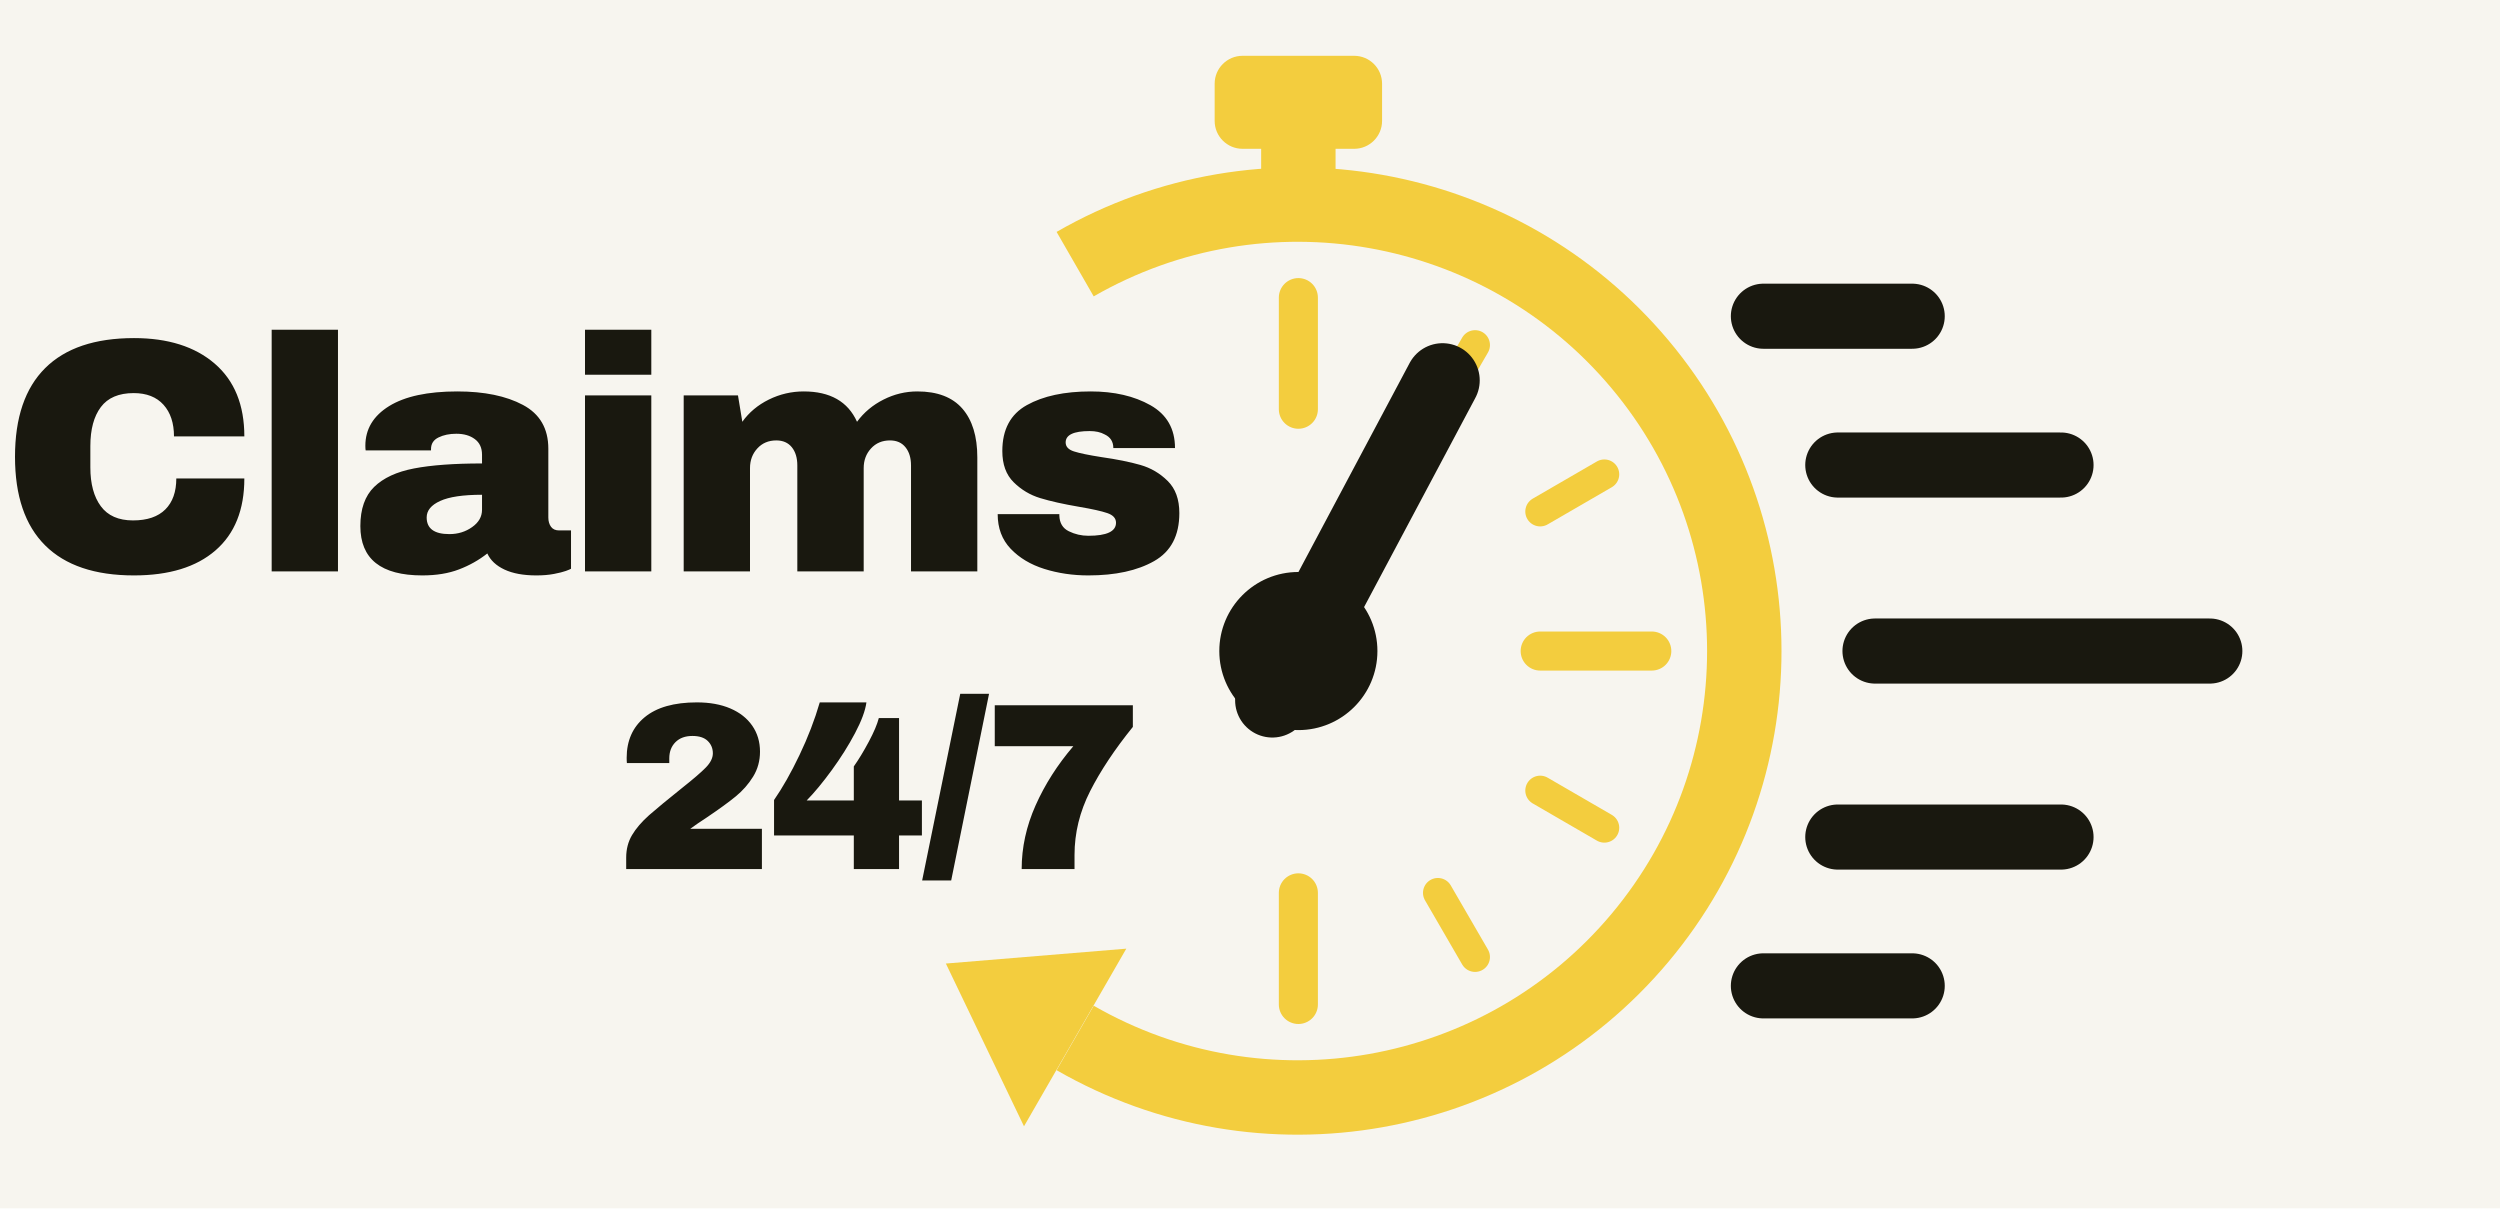
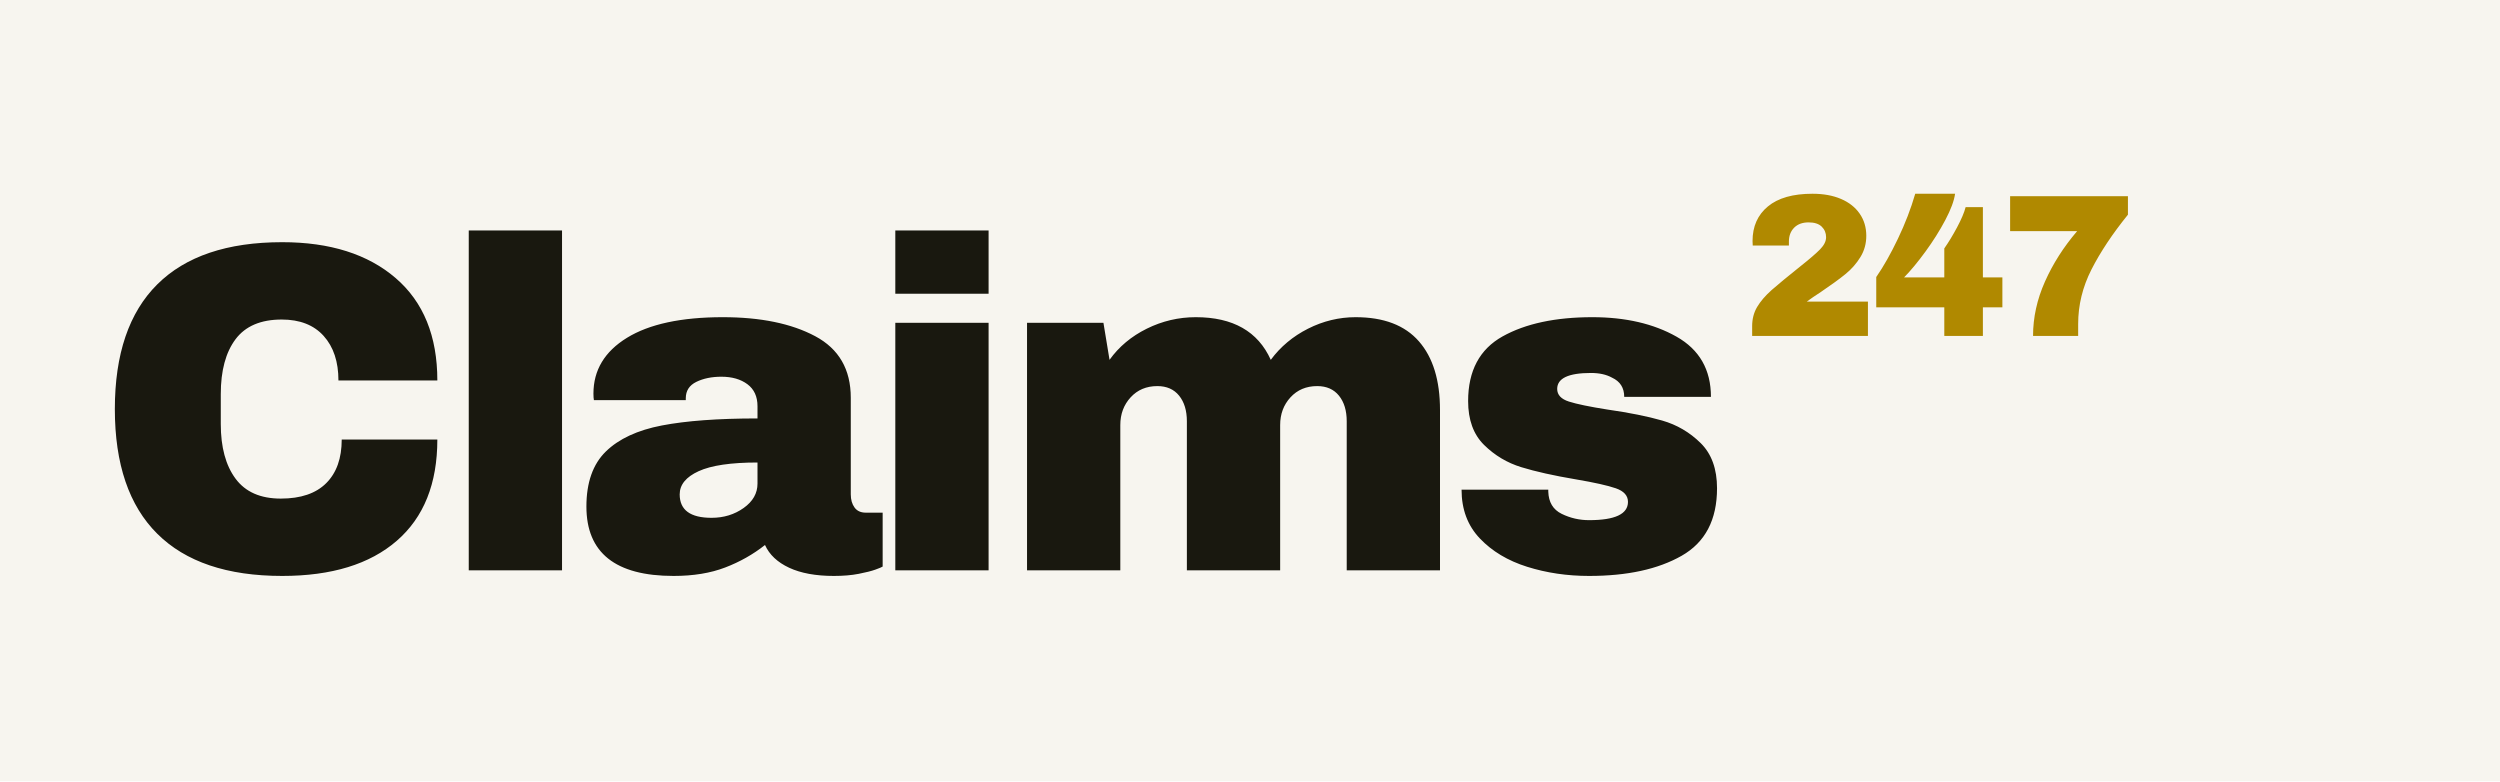
- <svg xmlns="http://www.w3.org/2000/svg" viewBox="0 0 420 203" width="420" height="203">
-   <rect width="420" height="203" fill="#F7F5EF" />
-   <g transform="translate(140,31.25) scale(1.5625)">
-     <line x1="108" y1="30" x2="132" y2="30" stroke="#19180F" stroke-width="7" stroke-linecap="round" />
-     <line x1="112" y1="50" x2="148" y2="50" stroke="#19180F" stroke-width="7" stroke-linecap="round" />
-     <line x1="108" y1="70" x2="132" y2="70" stroke="#19180F" stroke-width="7" stroke-linecap="round" />
-     <line x1="100" y1="14" x2="116" y2="14" stroke="#19180F" stroke-width="7" stroke-linecap="round" />
-     <line x1="100" y1="86" x2="116" y2="86" stroke="#19180F" stroke-width="7" stroke-linecap="round" />
-     <rect x="41" y="-14" width="18" height="10" rx="3" fill="#F3CD3E" />
-     <rect x="46" y="-5" width="8" height="8" fill="#F3CD3E" />
-     <path d="M26.0 8.4 A48 48 0 1 1 26.0 91.6" fill="none" stroke="#F3CD3E" stroke-width="8" />
-     <polygon points="31.5,82.0 20.5,101.1 12.1,83.6" fill="#F3CD3E" />
-     <line x1="50.0" y1="24.0" x2="50.0" y2="12.0" stroke="#F3CD3E" stroke-width="4.2" stroke-linecap="round" />
-     <line x1="65.0" y1="24.0" x2="69.0" y2="17.1" stroke="#F3CD3E" stroke-width="3.2" stroke-linecap="round" />
-     <line x1="76.0" y1="35.0" x2="82.9" y2="31.0" stroke="#F3CD3E" stroke-width="3.2" stroke-linecap="round" />
-     <line x1="76.0" y1="50.0" x2="88.0" y2="50.0" stroke="#F3CD3E" stroke-width="4.2" stroke-linecap="round" />
-     <line x1="76.0" y1="65.0" x2="82.9" y2="69.0" stroke="#F3CD3E" stroke-width="3.2" stroke-linecap="round" />
-     <line x1="65.0" y1="76.0" x2="69.0" y2="82.9" stroke="#F3CD3E" stroke-width="3.2" stroke-linecap="round" />
-     <line x1="50.0" y1="76.0" x2="50.0" y2="88.0" stroke="#F3CD3E" stroke-width="4.2" stroke-linecap="round" />
-     <line x1="47.2" y1="55.3" x2="65.5" y2="20.9" stroke="#19180F" stroke-width="8" stroke-linecap="round" />
-     <circle cx="50" cy="50" r="8.5" fill="#19180F" />
-   </g>
-   <path d="M22.51 56.80Q31.08 56.80 36.06 61.08Q41.05 65.37 41.05 73.32L41.05 73.32L29.23 73.32Q29.23 69.96 27.47 68Q25.70 66.04 22.46 66.04L22.46 66.04Q18.70 66.04 16.94 68.39Q15.18 70.74 15.18 74.94L15.18 74.94L15.18 78.53Q15.18 82.67 16.94 85.05Q18.70 87.43 22.34 87.43L22.34 87.43Q25.93 87.43 27.78 85.58Q29.62 83.74 29.62 80.38L29.62 80.38L41.05 80.38Q41.05 88.27 36.20 92.47Q31.36 96.67 22.51 96.67L22.51 96.67Q12.66 96.67 7.59 91.63Q2.52 86.59 2.52 76.74L2.52 76.74Q2.52 66.88 7.59 61.84Q12.66 56.80 22.51 56.80L22.51 56.80ZM56.78 96L45.64 96L45.64 55.40L56.78 55.40L56.78 96ZM76.83 65.76Q83.61 65.76 87.86 68.03Q92.12 70.30 92.12 75.39L92.12 75.39L92.12 86.93Q92.12 87.88 92.57 88.50Q93.02 89.11 93.91 89.11L93.91 89.11L95.93 89.11L95.93 95.55Q95.76 95.66 95.06 95.92Q94.36 96.17 93.07 96.42Q91.78 96.67 90.10 96.67L90.10 96.67Q86.86 96.67 84.76 95.69Q82.66 94.71 81.87 92.98L81.87 92.98Q79.74 94.66 77.11 95.66Q74.48 96.67 70.95 96.67L70.95 96.67Q60.54 96.67 60.54 88.38L60.54 88.38Q60.54 84.07 62.86 81.80Q65.18 79.54 69.55 78.70Q73.92 77.86 80.98 77.86L80.98 77.86L80.98 76.40Q80.98 74.66 79.77 73.77Q78.57 72.87 76.66 72.87L76.66 72.87Q74.93 72.87 73.67 73.49Q72.41 74.10 72.41 75.45L72.41 75.45L72.41 75.67L61.43 75.67Q61.38 75.39 61.38 74.89L61.38 74.89Q61.38 70.69 65.38 68.22Q69.38 65.76 76.83 65.76L76.83 65.76ZM80.98 83.12Q76.22 83.12 73.95 84.16Q71.68 85.19 71.68 86.93L71.68 86.93Q71.68 89.73 75.49 89.73L75.49 89.73Q77.67 89.73 79.32 88.55Q80.98 87.38 80.98 85.64L80.98 85.64L80.98 83.12ZM109.42 62.96L98.28 62.96L98.28 55.40L109.42 55.40L109.42 62.96ZM109.42 96L98.28 96L98.28 66.43L109.42 66.43L109.42 96ZM154.11 65.76Q159.15 65.76 161.67 68.64Q164.19 71.53 164.19 76.85L164.19 76.85L164.19 96L153.05 96L153.05 78.19Q153.05 76.29 152.12 75.14Q151.20 73.99 149.52 73.99L149.52 73.99Q147.56 73.99 146.33 75.34Q145.10 76.68 145.10 78.64L145.10 78.64L145.10 96L133.95 96L133.95 78.19Q133.95 76.29 133.03 75.14Q132.10 73.99 130.42 73.99L130.42 73.99Q128.46 73.99 127.23 75.34Q126.00 76.68 126.00 78.64L126.00 78.64L126.00 96L114.86 96L114.86 66.43L123.98 66.43L124.71 70.86Q126.39 68.50 129.16 67.13Q131.94 65.76 135.02 65.76L135.02 65.76Q141.68 65.76 143.98 70.86L143.98 70.86Q145.71 68.50 148.43 67.13Q151.14 65.76 154.11 65.76L154.11 65.76ZM183.23 65.76Q189.17 65.76 193.28 68.08Q197.40 70.41 197.40 75.28L197.40 75.28L187.04 75.28Q187.04 73.66 185.58 72.98L185.58 72.98Q184.58 72.42 183.06 72.42L183.06 72.42Q179.03 72.42 179.03 74.33L179.03 74.33Q179.03 75.39 180.43 75.84Q181.83 76.29 185.02 76.79L185.02 76.79Q188.94 77.35 191.58 78.11Q194.21 78.86 196.17 80.80Q198.13 82.73 198.13 86.20L198.13 86.20Q198.13 91.86 193.90 94.26Q189.67 96.67 182.84 96.67L182.84 96.67Q178.92 96.67 175.45 95.58Q171.98 94.49 169.79 92.19Q167.61 89.90 167.61 86.37L167.61 86.37L177.97 86.37L177.97 86.59Q178.02 88.50 179.56 89.25Q181.10 90.01 182.84 90.01L182.84 90.01Q187.49 90.01 187.49 87.82L187.49 87.82Q187.49 86.70 186.03 86.20Q184.58 85.70 181.27 85.14L181.27 85.14Q177.30 84.46 174.75 83.68Q172.20 82.90 170.30 81.02Q168.39 79.14 168.39 75.78L168.39 75.78Q168.39 70.35 172.51 68.06Q176.62 65.76 183.23 65.76L183.23 65.76Z" fill="#19180F" data-text="Claims" />
-   <path d="M117.08 118Q120.32 118 122.70 119.02Q125.08 120.04 126.38 121.92Q127.68 123.80 127.68 126.28L127.68 126.28Q127.68 128.60 126.52 130.48Q125.36 132.36 123.60 133.80Q121.84 135.24 118.76 137.32L118.76 137.32Q117.04 138.44 115.96 139.24L115.96 139.24L128.00 139.24L128.00 146L105.20 146L105.20 144.08Q105.20 141.96 106.18 140.30Q107.16 138.64 109.04 136.96L109.04 136.96Q110.96 135.28 114.56 132.40L114.56 132.40Q117.44 130.12 118.60 128.92Q119.76 127.72 119.76 126.56L119.76 126.56Q119.76 125.32 118.90 124.48Q118.04 123.64 116.32 123.64L116.32 123.64Q114.52 123.64 113.48 124.68Q112.44 125.72 112.44 127.40L112.44 127.40L112.44 128.20L105.32 128.20Q105.28 127.88 105.28 127.32L105.28 127.32Q105.28 123 108.30 120.50Q111.32 118 117.08 118L117.08 118ZM145.56 118Q145.28 120.08 143.64 123.18Q142.00 126.28 139.74 129.38Q137.48 132.48 135.52 134.48L135.52 134.48L143.44 134.48L143.44 128.76Q144.68 127 145.96 124.60Q147.24 122.20 147.64 120.64L147.64 120.64L151.04 120.64L151.04 134.48L154.88 134.48L154.88 140.36L151.04 140.36L151.04 146L143.44 146L143.44 140.36L130.04 140.36L130.04 134.40Q132.20 131.28 134.32 126.84Q136.44 122.40 137.72 118L137.72 118L145.56 118ZM159.80 147.92L154.92 147.92L161.32 116.56L166.16 116.56L159.80 147.92ZM190.32 122.12Q185.76 127.76 183.14 132.92Q180.52 138.08 180.52 143.64L180.52 143.64L180.52 146L171.64 146Q171.64 140.56 173.98 135.30Q176.32 130.04 180.32 125.36L180.32 125.36L167.12 125.36L167.12 118.48L190.32 118.48L190.32 122.12Z" fill="#19180F" data-text="24/7" />
+ <svg xmlns="http://www.w3.org/2000/svg" viewBox="0 0 640 200" width="640" height="200">
+   <rect width="640" height="200" fill="#F7F5EF" />
+   <path d="M72.24 62Q90.60 62 101.28 71.18Q111.96 80.36 111.96 97.40L111.96 97.40L86.64 97.40Q86.64 90.20 82.86 86Q79.08 81.80 72.12 81.80L72.12 81.80Q64.08 81.80 60.30 86.84Q56.52 91.88 56.52 100.88L56.52 100.88L56.52 108.56Q56.52 117.44 60.30 122.54Q64.08 127.64 71.88 127.64L71.88 127.64Q79.56 127.64 83.52 123.68Q87.48 119.72 87.48 112.52L87.48 112.52L111.96 112.52Q111.96 129.44 101.58 138.44Q91.20 147.44 72.24 147.44L72.24 147.44Q51.12 147.44 40.26 136.64Q29.40 125.84 29.40 104.72L29.40 104.72Q29.40 83.60 40.26 72.80Q51.12 62 72.24 62L72.24 62ZM143.88 146L120 146L120 59L143.88 59L143.88 146ZM185.04 81.20Q199.56 81.20 208.68 86.06Q217.80 90.92 217.80 101.84L217.80 101.84L217.80 126.56Q217.80 128.60 218.76 129.92Q219.72 131.24 221.64 131.24L221.64 131.24L225.96 131.24L225.96 145.04Q225.60 145.28 224.10 145.82Q222.60 146.36 219.84 146.90Q217.08 147.44 213.48 147.44L213.48 147.44Q206.52 147.44 202.02 145.34Q197.52 143.24 195.84 139.52L195.84 139.52Q191.28 143.12 185.64 145.28Q180.00 147.44 172.44 147.44L172.44 147.44Q150.12 147.44 150.12 129.68L150.12 129.68Q150.12 120.44 155.10 115.58Q160.08 110.72 169.44 108.92Q178.80 107.12 193.92 107.12L193.92 107.12L193.92 104Q193.92 100.28 191.34 98.36Q188.76 96.44 184.68 96.44L184.68 96.44Q180.96 96.44 178.26 97.76Q175.56 99.08 175.56 101.96L175.56 101.96L175.56 102.44L152.04 102.44Q151.92 101.84 151.92 100.76L151.92 100.76Q151.92 91.76 160.50 86.48Q169.08 81.20 185.04 81.20L185.04 81.20ZM193.92 118.40Q183.72 118.40 178.86 120.62Q174.00 122.84 174.00 126.56L174.00 126.56Q174.00 132.56 182.16 132.56L182.16 132.56Q186.84 132.56 190.38 130.04Q193.92 127.52 193.92 123.80L193.92 123.80L193.92 118.40ZM253.08 75.20L229.20 75.20L229.20 59L253.08 59L253.08 75.20ZM253.08 146L229.20 146L229.20 82.64L253.08 82.64L253.08 146ZM347.04 81.20Q357.84 81.20 363.24 87.38Q368.64 93.56 368.64 104.96L368.64 104.96L368.64 146L344.76 146L344.76 107.84Q344.76 103.76 342.78 101.30Q340.80 98.84 337.20 98.84L337.20 98.84Q333.00 98.84 330.36 101.72Q327.72 104.60 327.72 108.80L327.72 108.80L327.72 146L303.84 146L303.84 107.84Q303.84 103.76 301.86 101.30Q299.88 98.84 296.28 98.84L296.28 98.84Q292.08 98.84 289.44 101.72Q286.80 104.60 286.80 108.80L286.80 108.80L286.80 146L262.92 146L262.92 82.64L282.48 82.64L284.04 92.12Q287.64 87.08 293.58 84.14Q299.52 81.20 306.12 81.20L306.12 81.20Q320.40 81.20 325.32 92.12L325.32 92.12Q329.04 87.08 334.86 84.14Q340.68 81.20 347.04 81.20L347.04 81.20ZM407.64 81.20Q420.36 81.20 429.18 86.18Q438.00 91.16 438.00 101.60L438.00 101.60L415.80 101.60Q415.80 98.12 412.68 96.68L412.68 96.68Q410.52 95.48 407.28 95.48L407.28 95.48Q398.64 95.48 398.64 99.56L398.64 99.56Q398.64 101.84 401.64 102.80Q404.64 103.76 411.48 104.84L411.48 104.84Q419.88 106.04 425.52 107.66Q431.16 109.28 435.36 113.42Q439.56 117.56 439.56 125L439.56 125Q439.56 137.12 430.50 142.28Q421.44 147.44 406.80 147.44L406.80 147.44Q398.40 147.44 390.96 145.10Q383.52 142.76 378.84 137.84Q374.16 132.92 374.16 125.36L374.16 125.36L396.36 125.36L396.36 125.84Q396.48 129.92 399.78 131.54Q403.08 133.16 406.80 133.16L406.80 133.16Q416.76 133.16 416.76 128.48L416.76 128.48Q416.76 126.08 413.64 125Q410.52 123.92 403.44 122.72L403.44 122.72Q394.92 121.28 389.46 119.60Q384.00 117.92 379.92 113.90Q375.84 109.88 375.84 102.68L375.84 102.68Q375.84 91.04 384.66 86.12Q393.48 81.20 407.64 81.20L407.64 81.20Z" fill="#19180F" data-text="Claims" />
+   <path d="M463.99 49.60Q468.20 49.60 471.30 50.93Q474.39 52.25 476.08 54.70Q477.77 57.14 477.77 60.36L477.77 60.36Q477.77 63.38 476.26 65.82Q474.76 68.27 472.47 70.14Q470.18 72.01 466.18 74.72L466.18 74.72Q463.94 76.17 462.54 77.21L462.54 77.21L478.19 77.21L478.19 86L448.55 86L448.55 83.50Q448.55 80.75 449.82 78.59Q451.10 76.43 453.54 74.25L453.54 74.25Q456.04 72.06 460.72 68.32L460.72 68.32Q464.46 65.36 465.97 63.80Q467.48 62.24 467.48 60.73L467.48 60.73Q467.48 59.12 466.36 58.02Q465.24 56.93 463.00 56.93L463.00 56.93Q460.66 56.93 459.31 58.28Q457.96 59.64 457.96 61.82L457.96 61.82L457.96 62.86L448.70 62.86Q448.65 62.44 448.65 61.72L448.65 61.72Q448.65 56.10 452.58 52.85Q456.50 49.60 463.99 49.60L463.99 49.60ZM500.50 49.60Q500.13 52.30 498 56.33Q495.87 60.36 492.93 64.39Q489.99 68.42 487.44 71.02L487.44 71.02L497.74 71.02L497.74 63.59Q499.35 61.30 501.02 58.18Q502.68 55.06 503.20 53.03L503.20 53.03L507.62 53.03L507.62 71.02L512.61 71.02L512.61 78.67L507.62 78.67L507.62 86L497.74 86L497.74 78.67L480.32 78.67L480.32 70.92Q483.13 66.86 485.88 61.09Q488.64 55.32 490.30 49.60L490.30 49.60L500.50 49.60ZM544.75 54.96Q538.82 62.29 535.41 69.00Q532.01 75.70 532.01 82.93L532.01 82.93L532.01 86L520.46 86Q520.46 78.93 523.51 72.09Q526.55 65.25 531.75 59.17L531.75 59.17L514.59 59.17L514.59 50.22L544.75 50.22L544.75 54.96Z" fill="#B08900" data-text="247" />
</svg>
